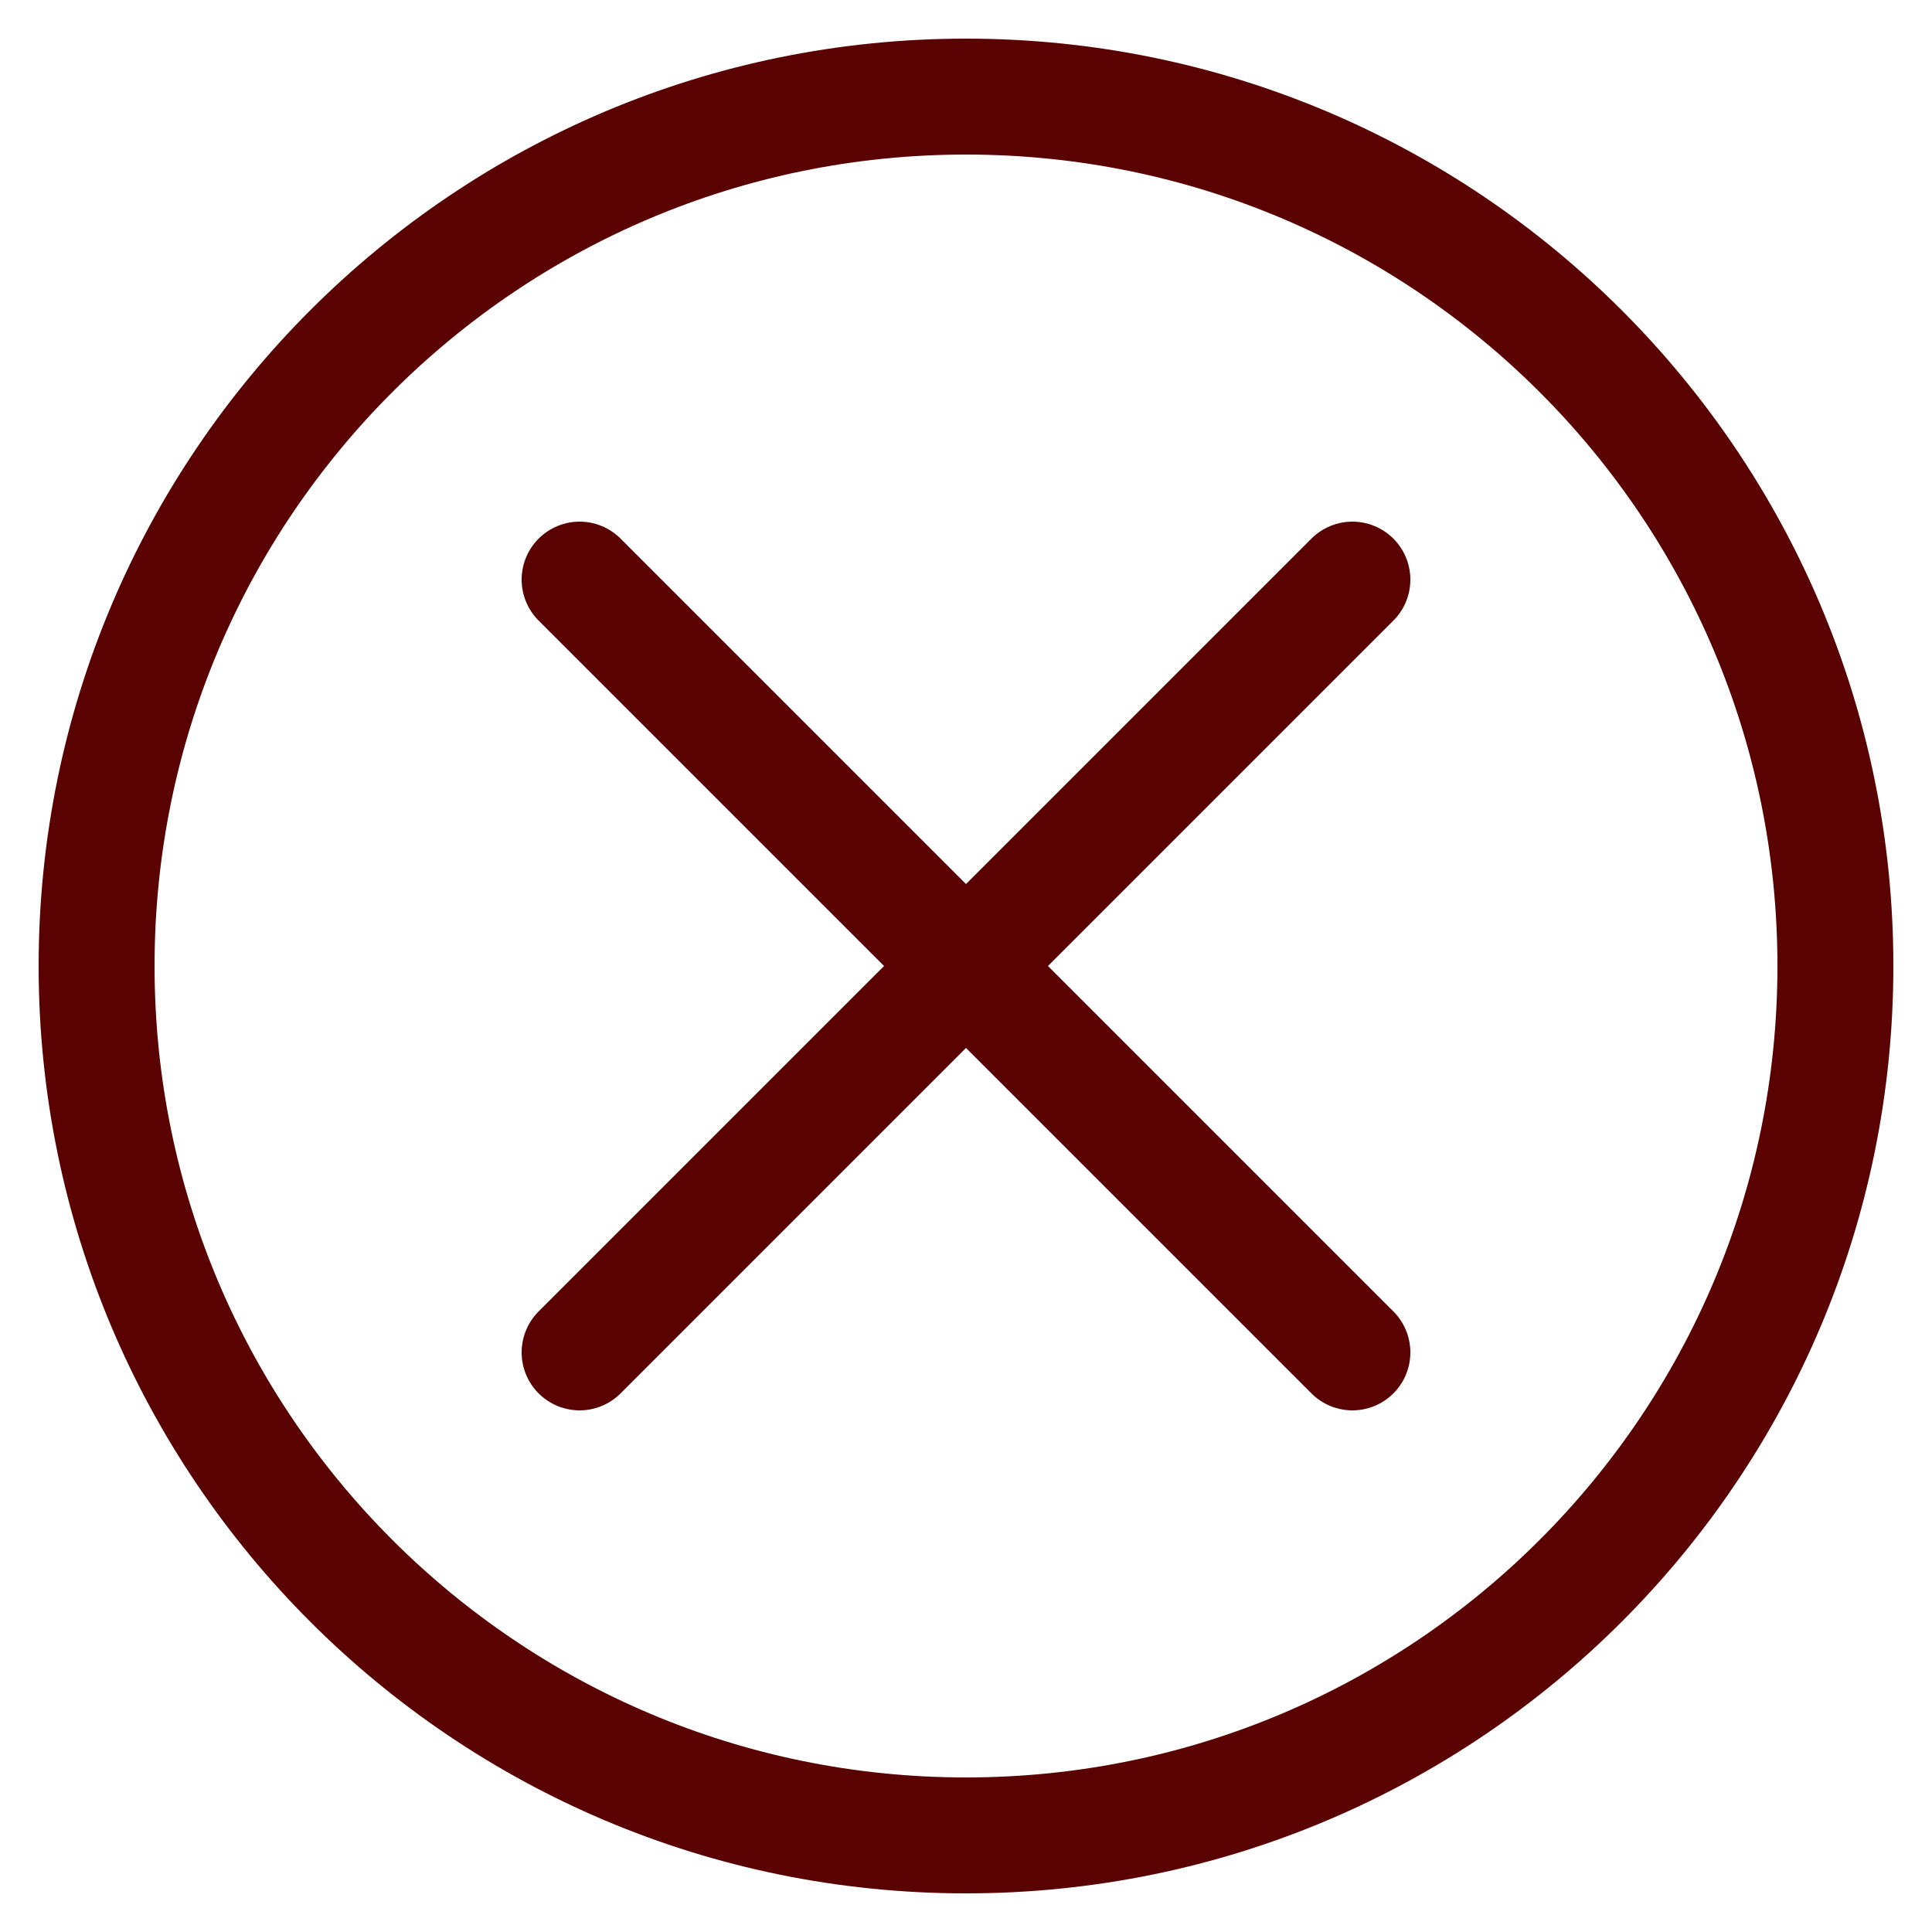
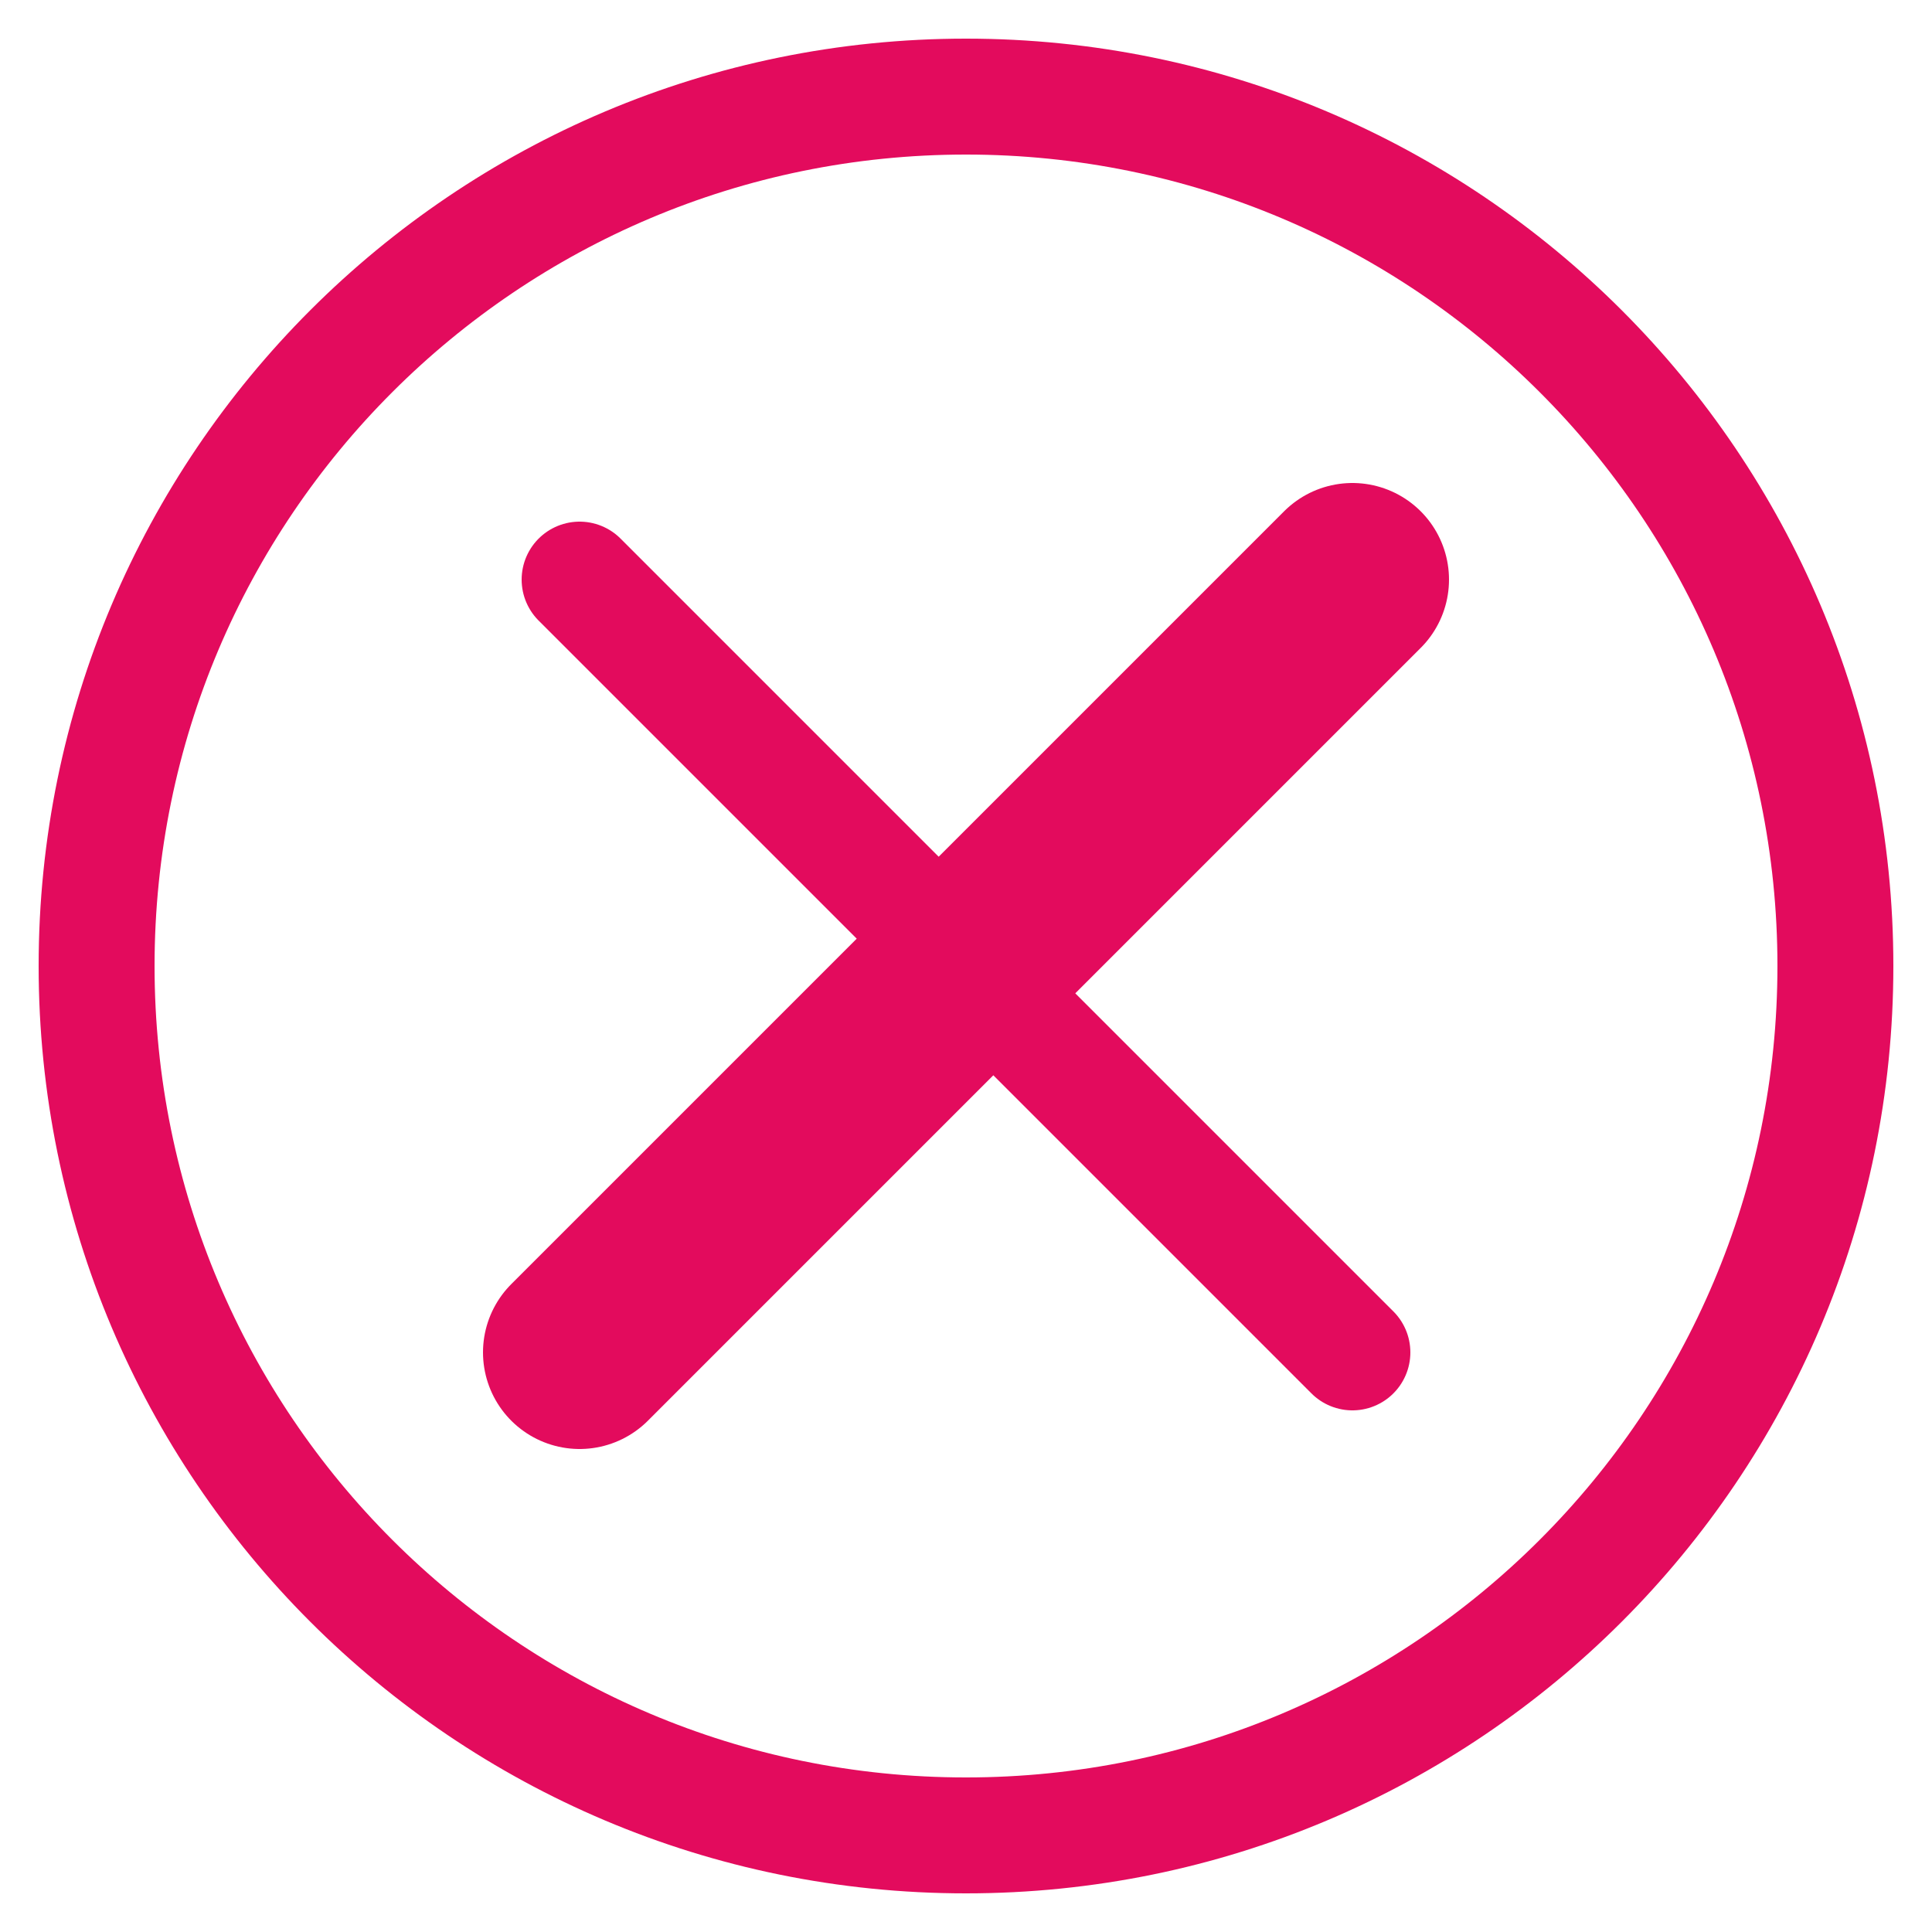
<svg xmlns="http://www.w3.org/2000/svg" width="100" height="100" viewBox="0 0 100 100" fill="none">
-   <circle cx="50" cy="50" r="45" stroke="#5a0101" stroke-width="6" fill="none" />
-   <line x1="30" y1="30" x2="70" y2="70" stroke="#5a0101" stroke-width="6" stroke-linecap="round" />
-   <line x1="70" y1="30" x2="30" y2="70" stroke="#5a0101" stroke-width="6" stroke-linecap="round" />
+   <circle cx="50" cy="50" r="45" stroke="#E30B5D" stroke-width="6" fill="none" />
+   <line x1="30" y1="30" x2="70" y2="70" stroke="#E30B5D" stroke-width="6" stroke-linecap="round" />
+   <line x1="70" y1="30" x2="30" y2="70" stroke="#E30B5D" stroke-width="10" stroke-linecap="round" />
</svg>
